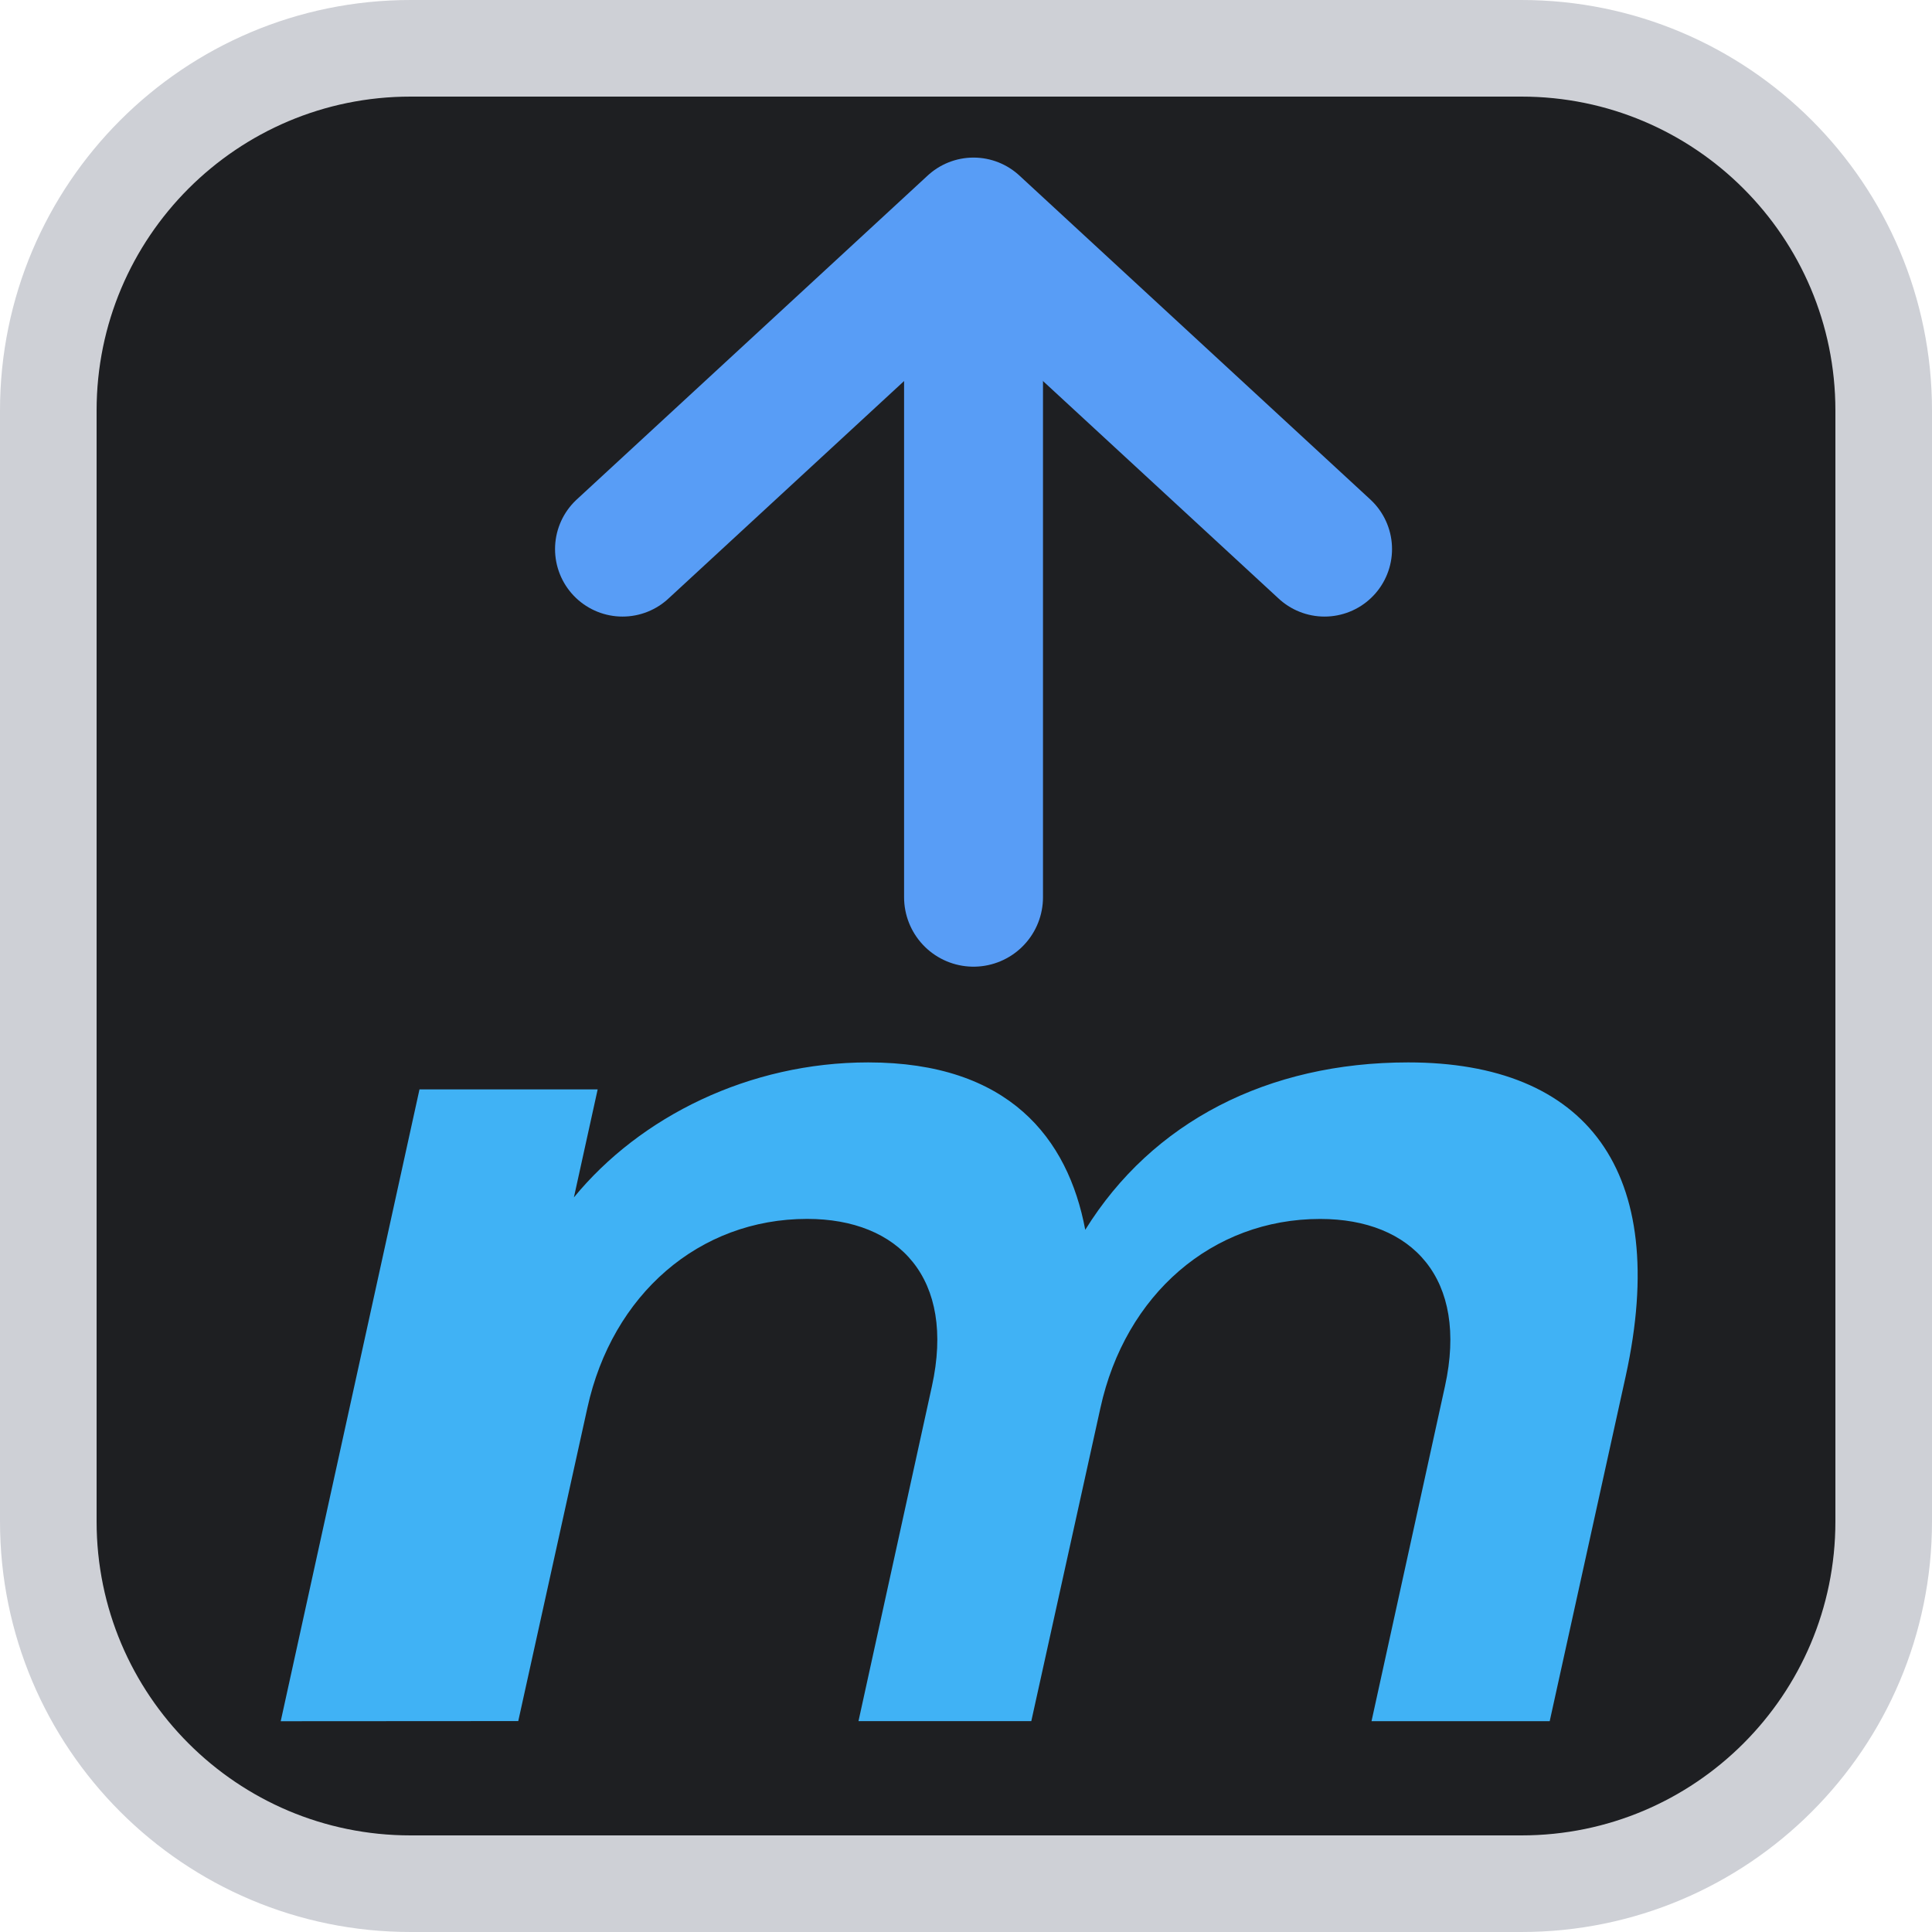
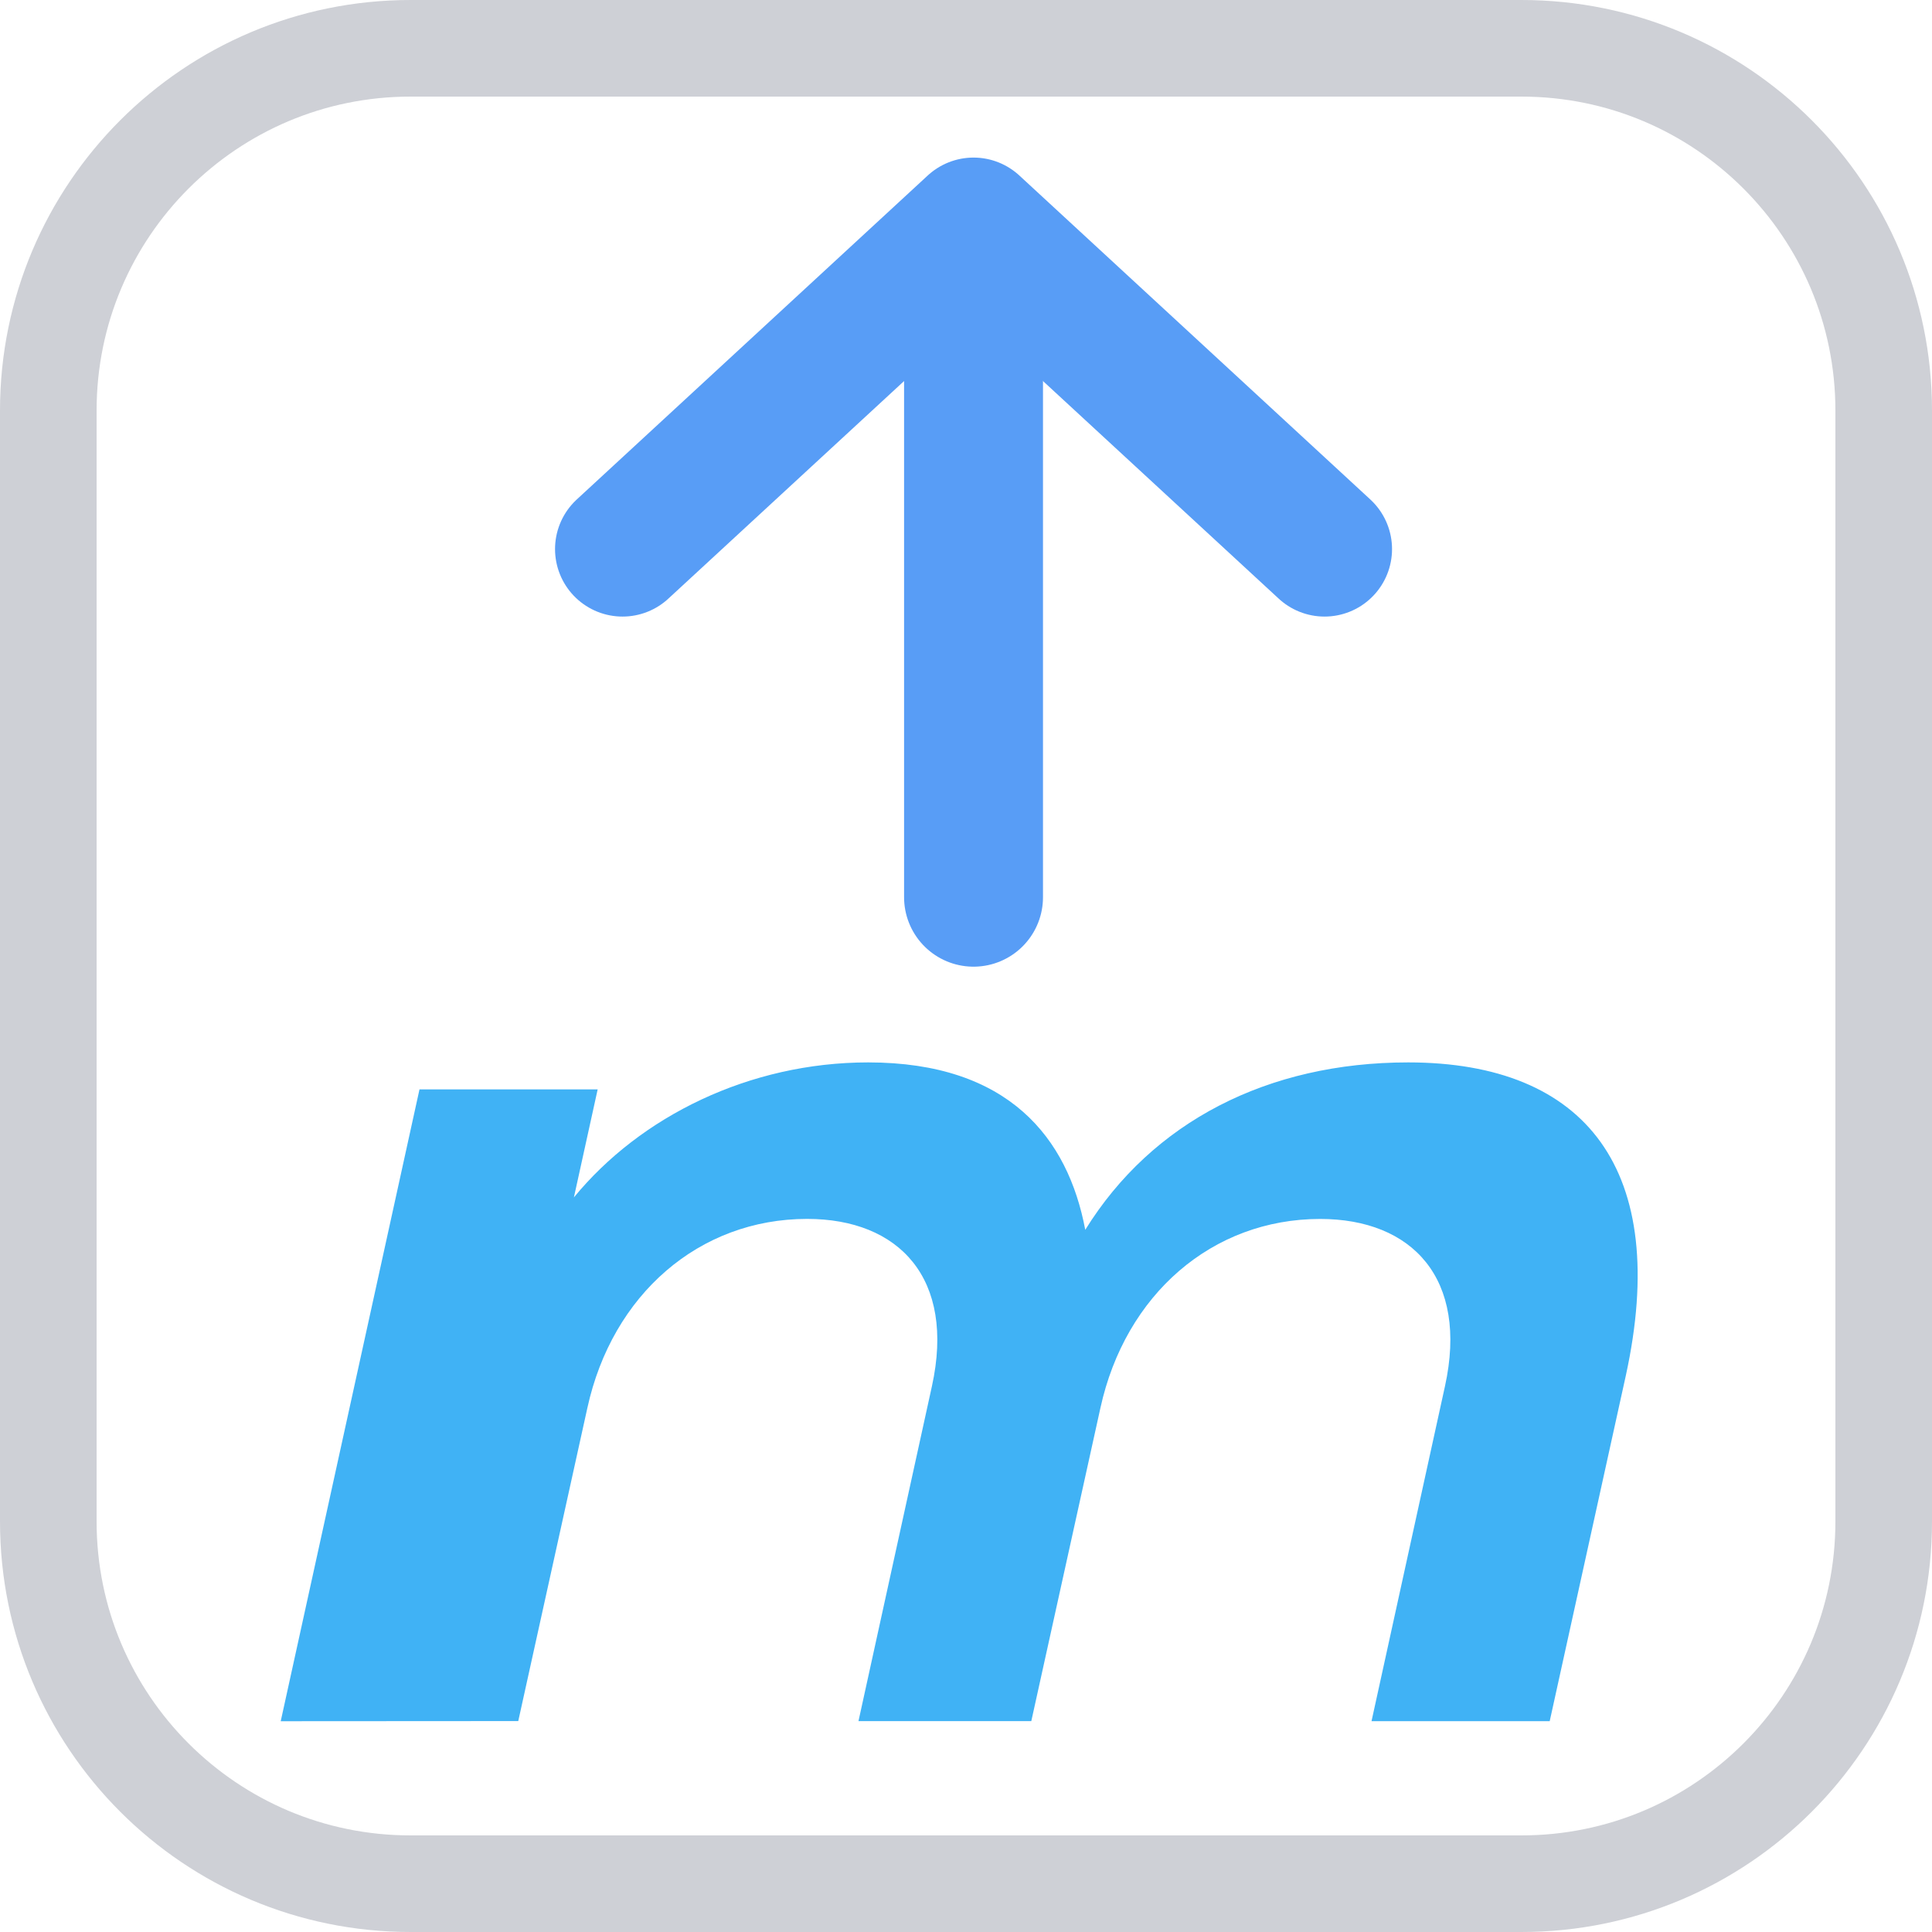
<svg xmlns="http://www.w3.org/2000/svg" width="40" height="40" viewBox="0 0 40 40" fill="none" version="1.1" id="svg19">
  <defs id="defs23" />
-   <rect x="1" y="1" width="38" height="38" rx="7.5" fill="#1E1F22" stroke="#CED0D6" stroke-width="2" id="rect9" />
+   <rect x="1" y="1" width="38" height="38" rx="7.5" stroke="#CED0D6" stroke-width="2" id="rect9" />
  <path d="M 20.156,18.576 V 6.741" stroke="#589df6" stroke-width="2.876" stroke-linecap="round" id="path11" />
  <path d="m 12.889,11.368 7.267,-6.708 7.267,6.708" stroke="#589df6" stroke-width="2.795" stroke-linecap="round" stroke-linejoin="round" id="path13" />
  <path fill-rule="evenodd" clip-rule="evenodd" d="m 5.812,35.636 2.873,-13.081 h 3.689 l -0.492,2.236 c 1.375,-1.677 3.634,-2.795 6.093,-2.795 2.907,0 4.137,1.565 4.494,3.466 1.386,-2.236 3.779,-3.466 6.686,-3.466 3.689,0 5.433,2.236 4.506,6.484 l -1.576,7.155 h -3.689 l 1.52,-6.932 c 0.492,-2.236 -0.682,-3.466 -2.583,-3.466 -2.236,0 -4.036,1.565 -4.55,3.913 l -1.431,6.484 h -3.578 l 1.52,-6.932 c 0.492,-2.236 -0.682,-3.466 -2.583,-3.466 -2.236,0 -4.036,1.565 -4.55,3.913 l -1.431,6.484 z" fill="#40b2f5" id="path15" style="stroke-width:1.118" />
</svg>
